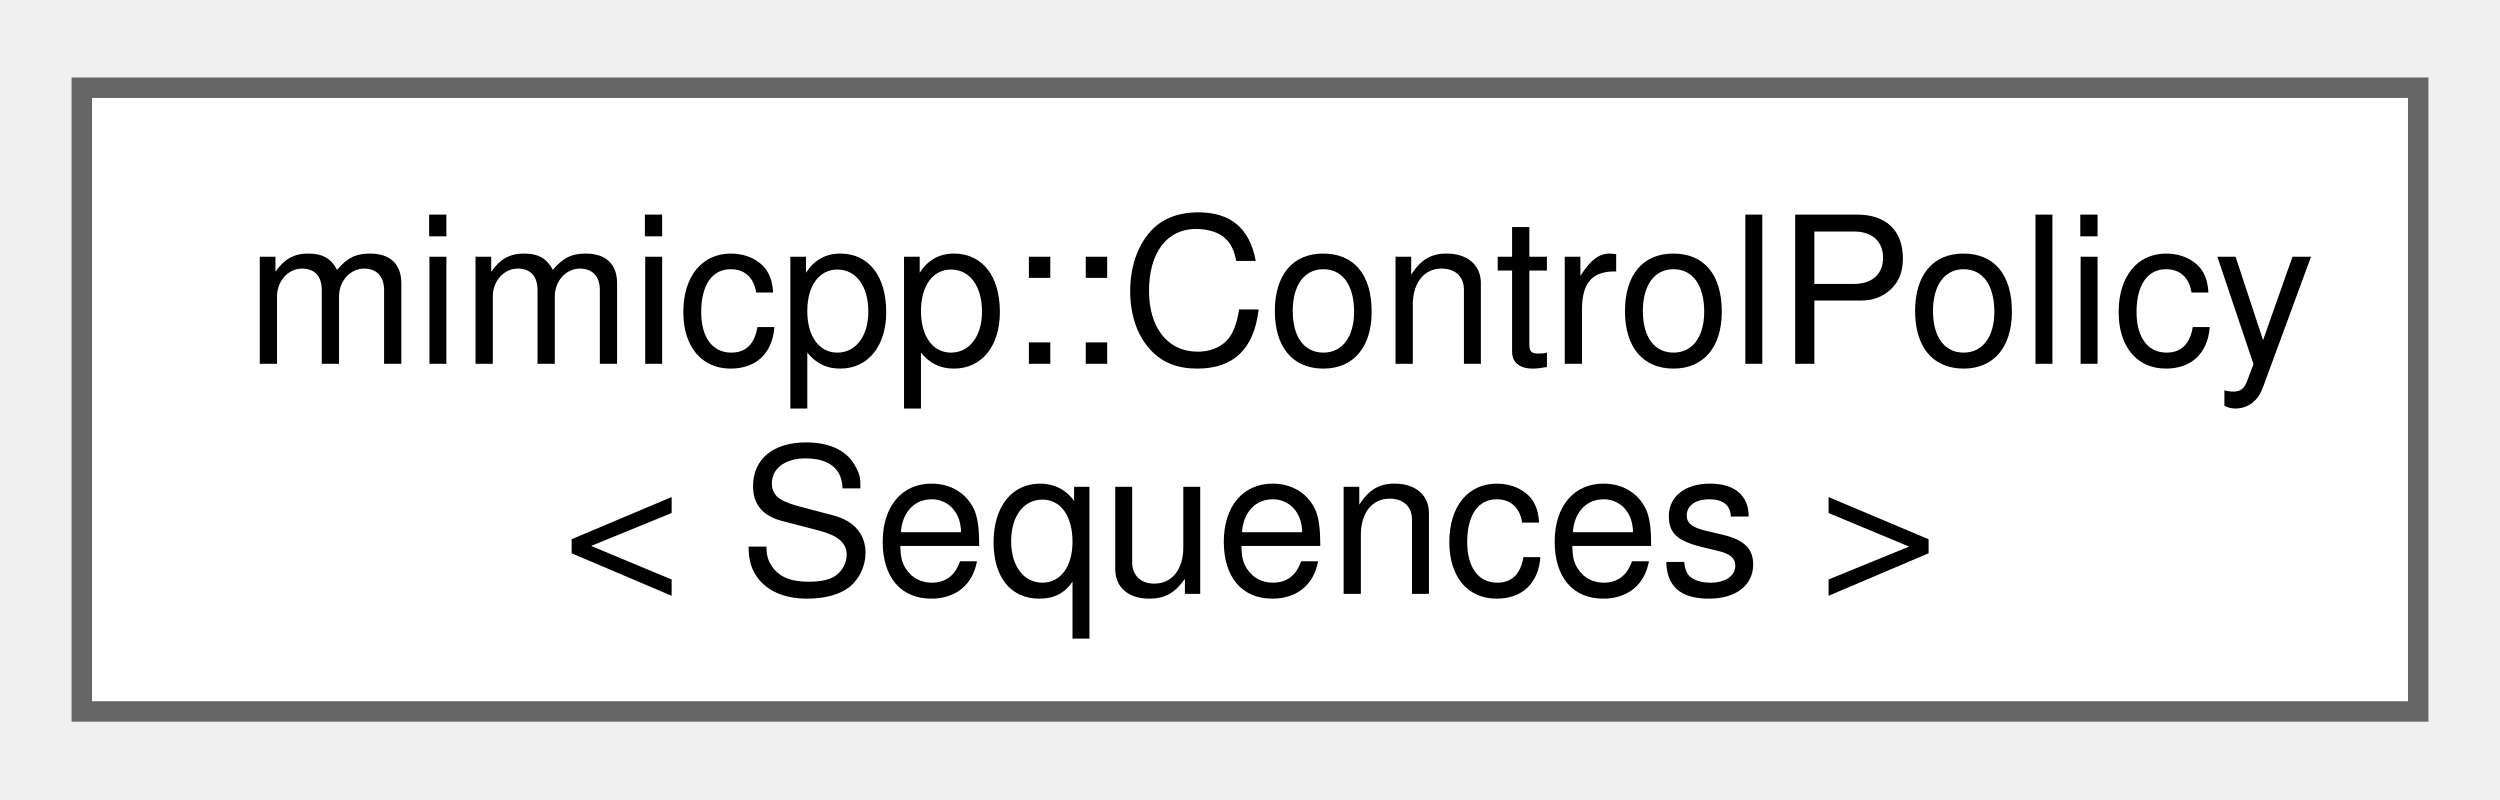
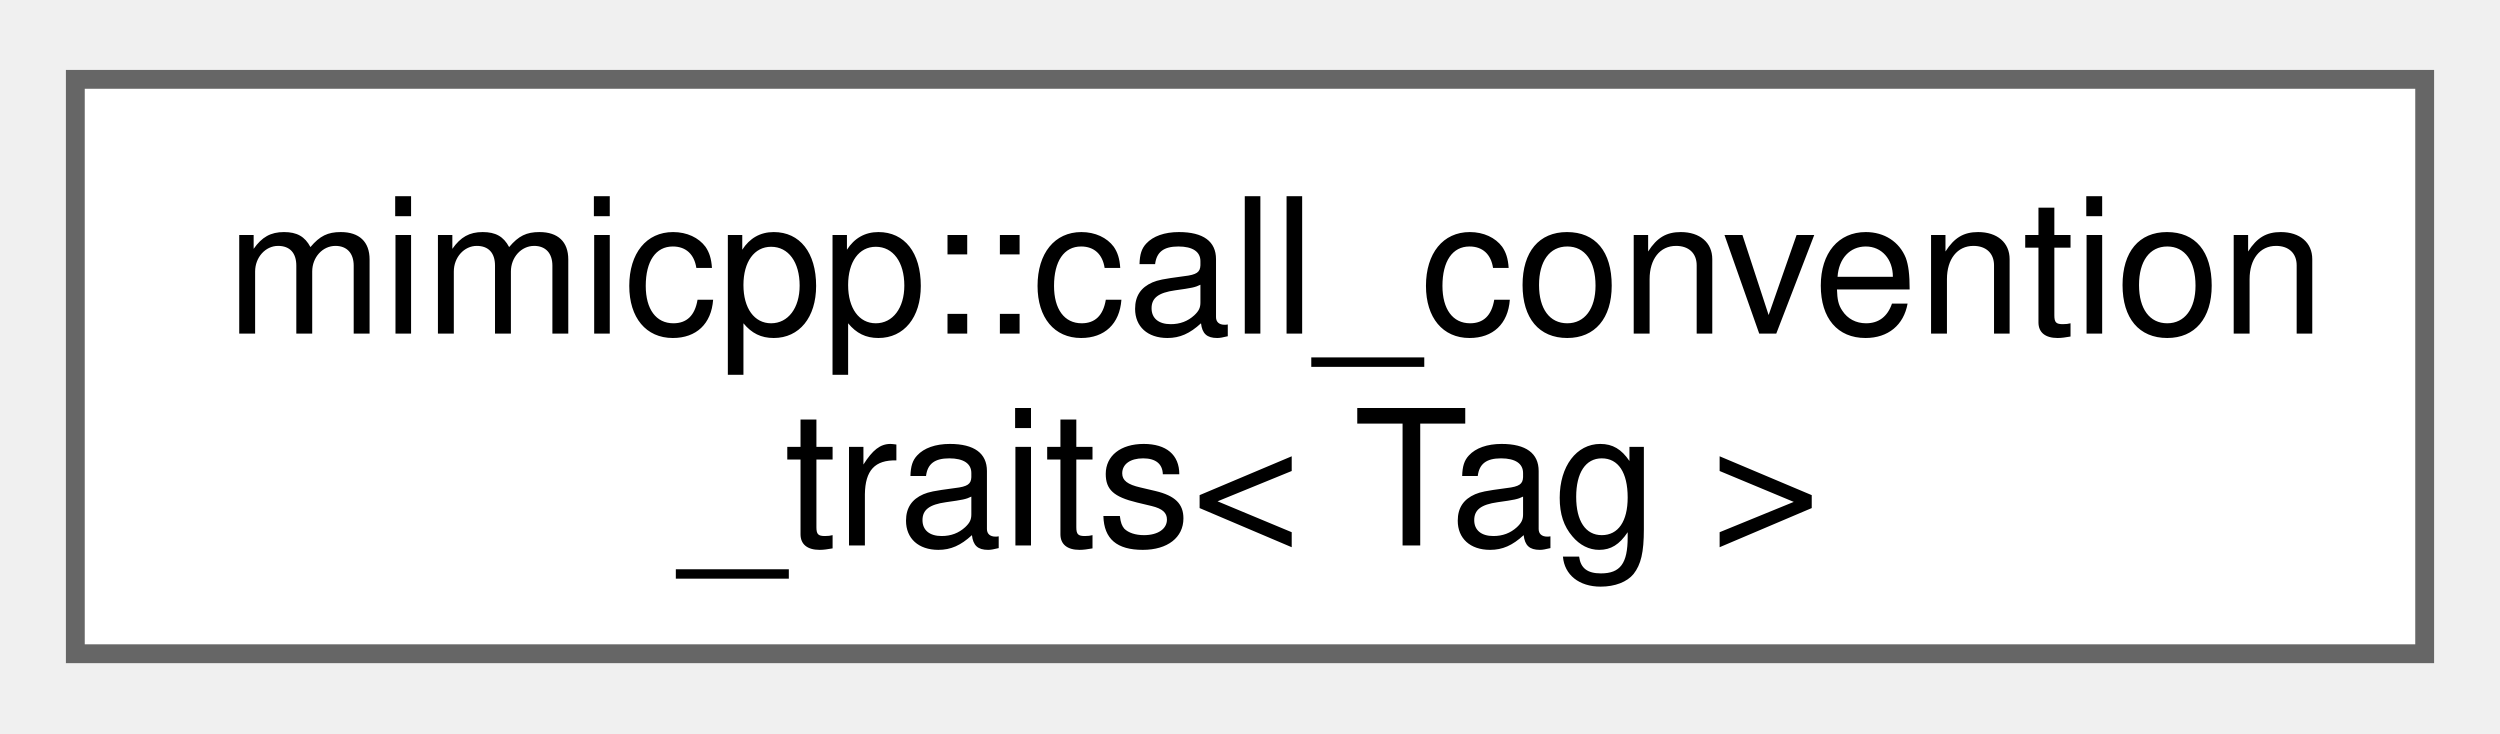
- <svg xmlns="http://www.w3.org/2000/svg" xmlns:xlink="http://www.w3.org/1999/xlink" width="122pt" height="39pt" viewBox="0.00 0.00 122.25 38.50">
+ <svg xmlns="http://www.w3.org/2000/svg" xmlns:xlink="http://www.w3.org/1999/xlink" width="133pt" height="39pt" viewBox="0.00 0.00 132.75 38.50">
  <g id="graph0" class="graph" transform="scale(1 1) rotate(0) translate(4 34.5)">
    <g id="Node000000" class="node">
      <g id="a_Node000000">
-         <a xlink:href="dc/db2/classmimicpp_1_1_control_policy.html" target="_top" xlink:title=" ">
-           <polygon fill="white" stroke="#666666" points="114.25,-30.5 0,-30.5 0,0 114.25,0 114.25,-30.5" />
-           <text text-anchor="start" x="8" y="-17" font-family="Helvetica,sans-Serif" font-size="10.00">mimicpp::ControlPolicy</text>
-           <text text-anchor="middle" x="57.13" y="-5.75" font-family="Helvetica,sans-Serif" font-size="10.00">&lt; Sequences &gt;</text>
+         <a xlink:href="d3/db5/structmimicpp_1_1call__convention__traits.html" target="_top" xlink:title="Primary template, purposely undefined.">
+           <polygon fill="white" stroke="#666666" points="124.75,-30.5 0,-30.5 0,0 124.75,0 124.75,-30.5" />
+           <text text-anchor="start" x="8" y="-17" font-family="Helvetica,sans-Serif" font-size="10.00">mimicpp::call_convention</text>
+           <text text-anchor="middle" x="62.38" y="-5.75" font-family="Helvetica,sans-Serif" font-size="10.00">_traits&lt; Tag &gt;</text>
        </a>
      </g>
    </g>
  </g>
</svg>
